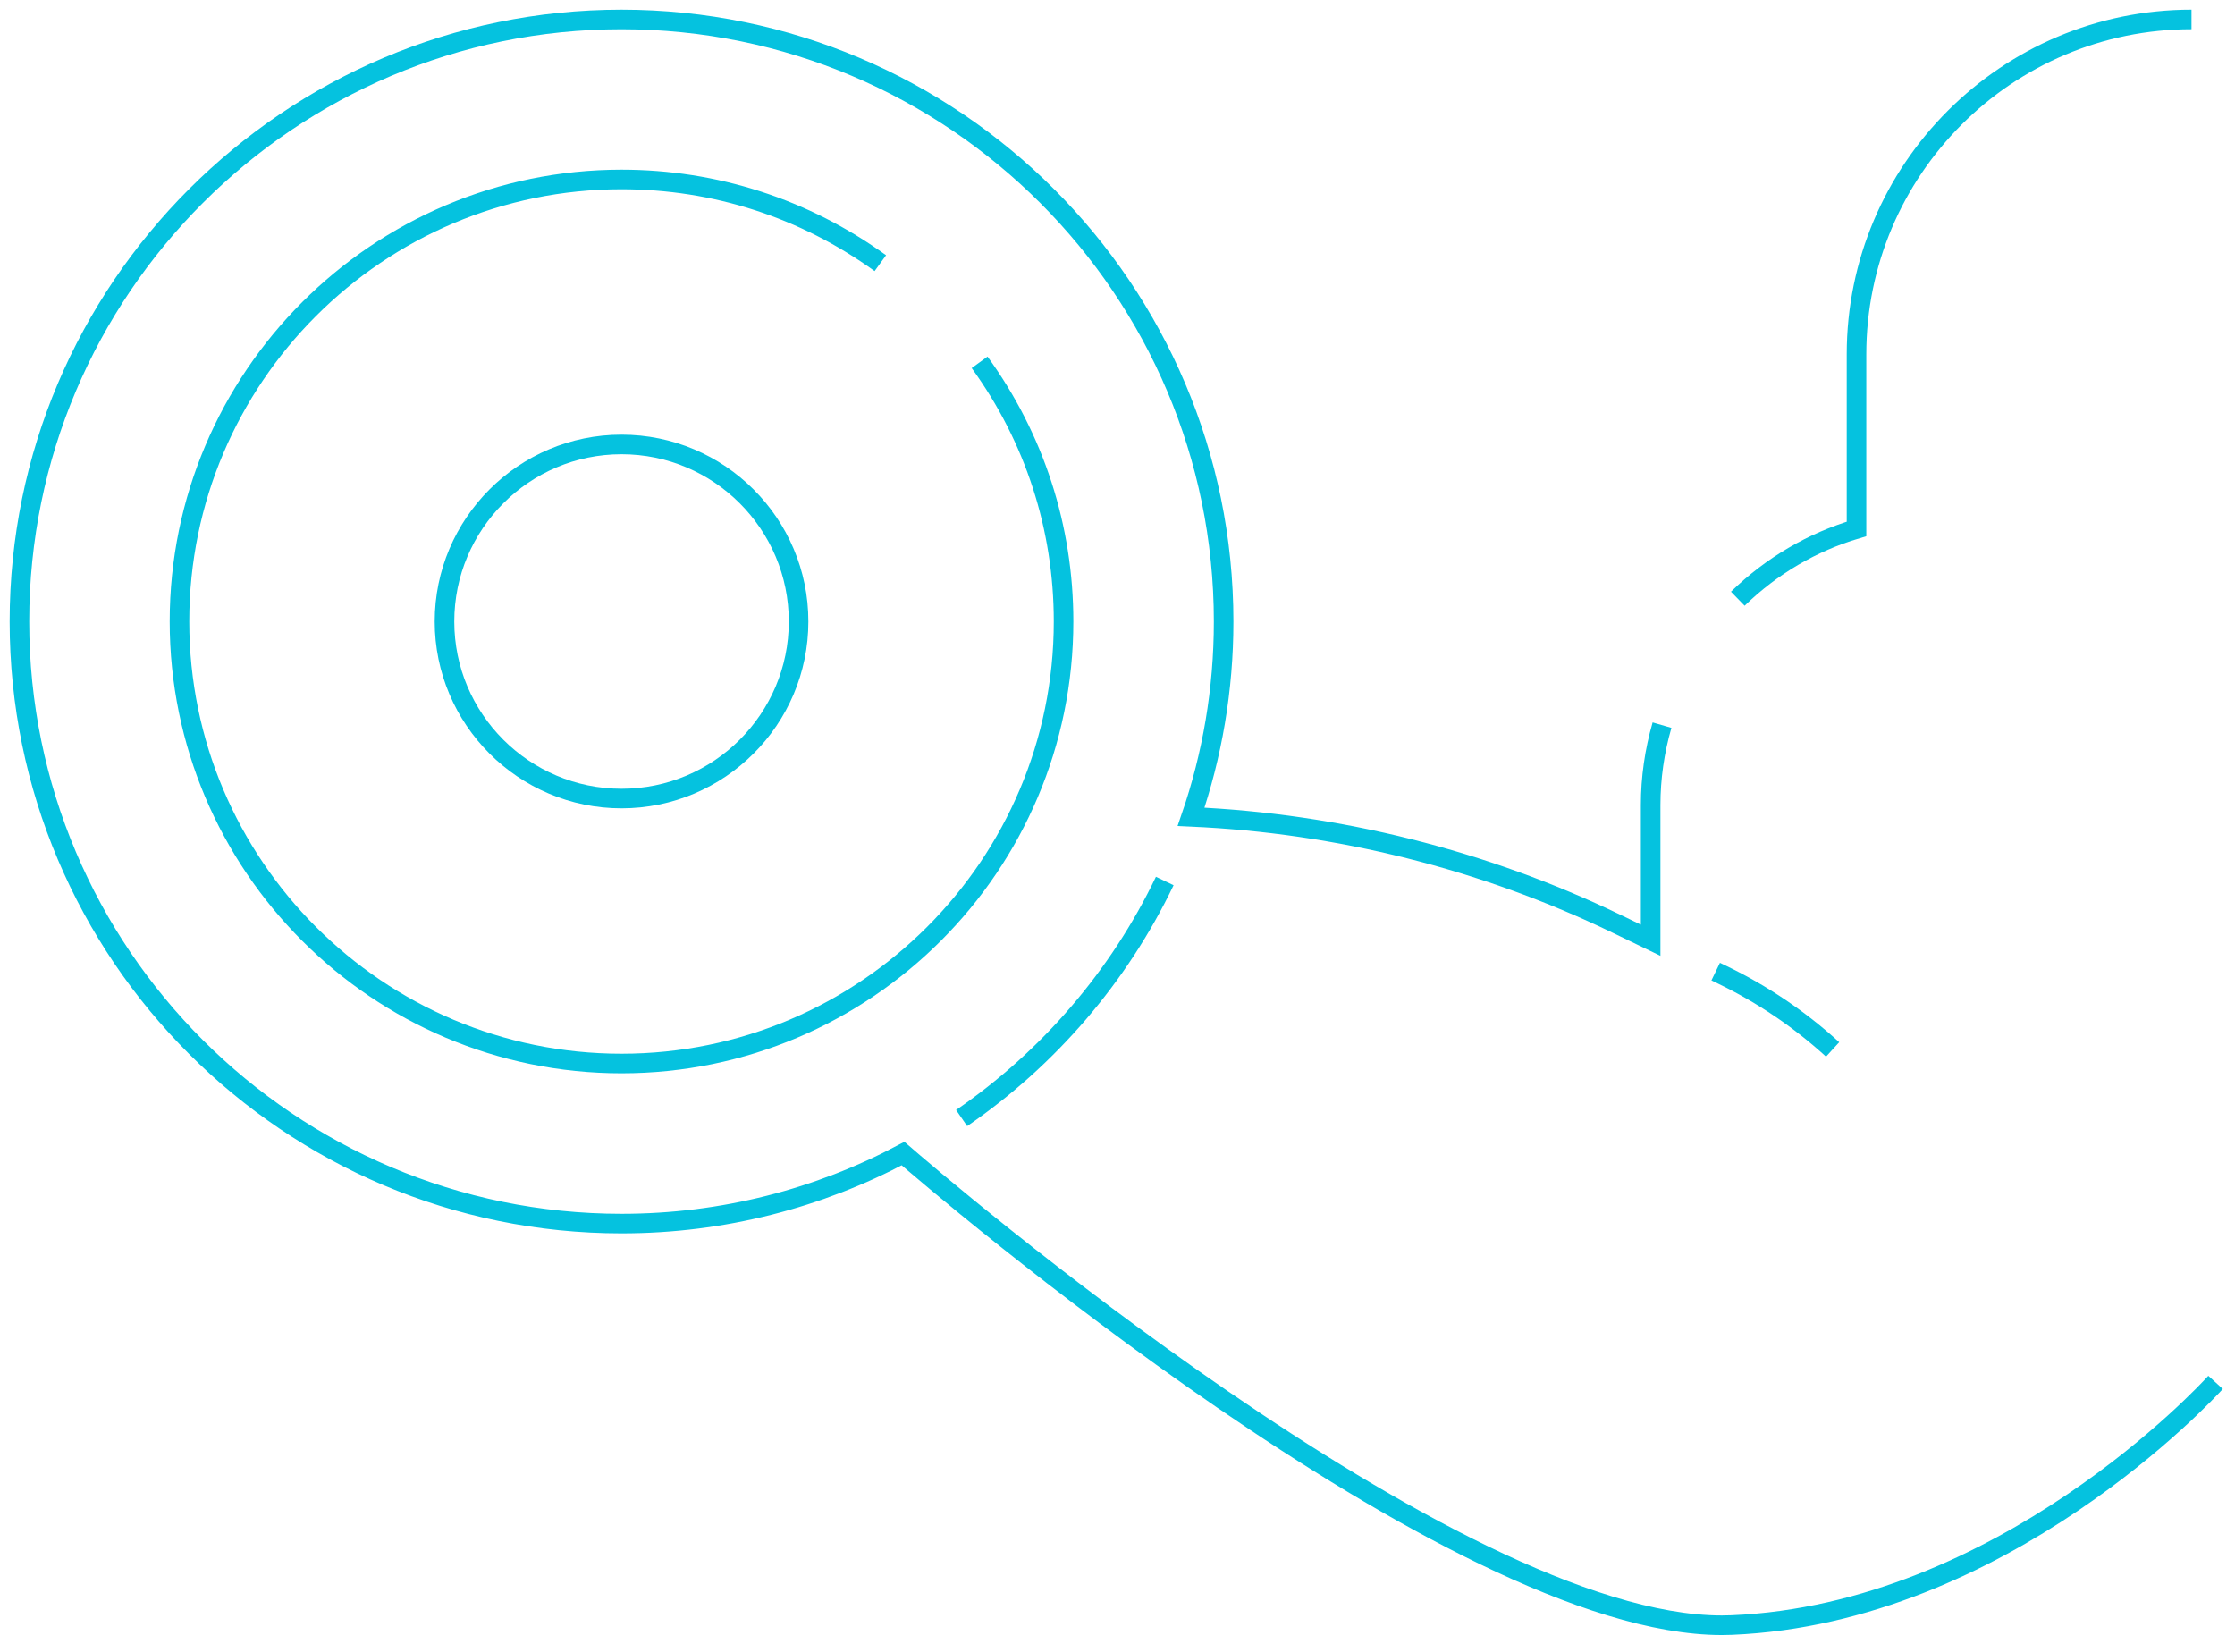
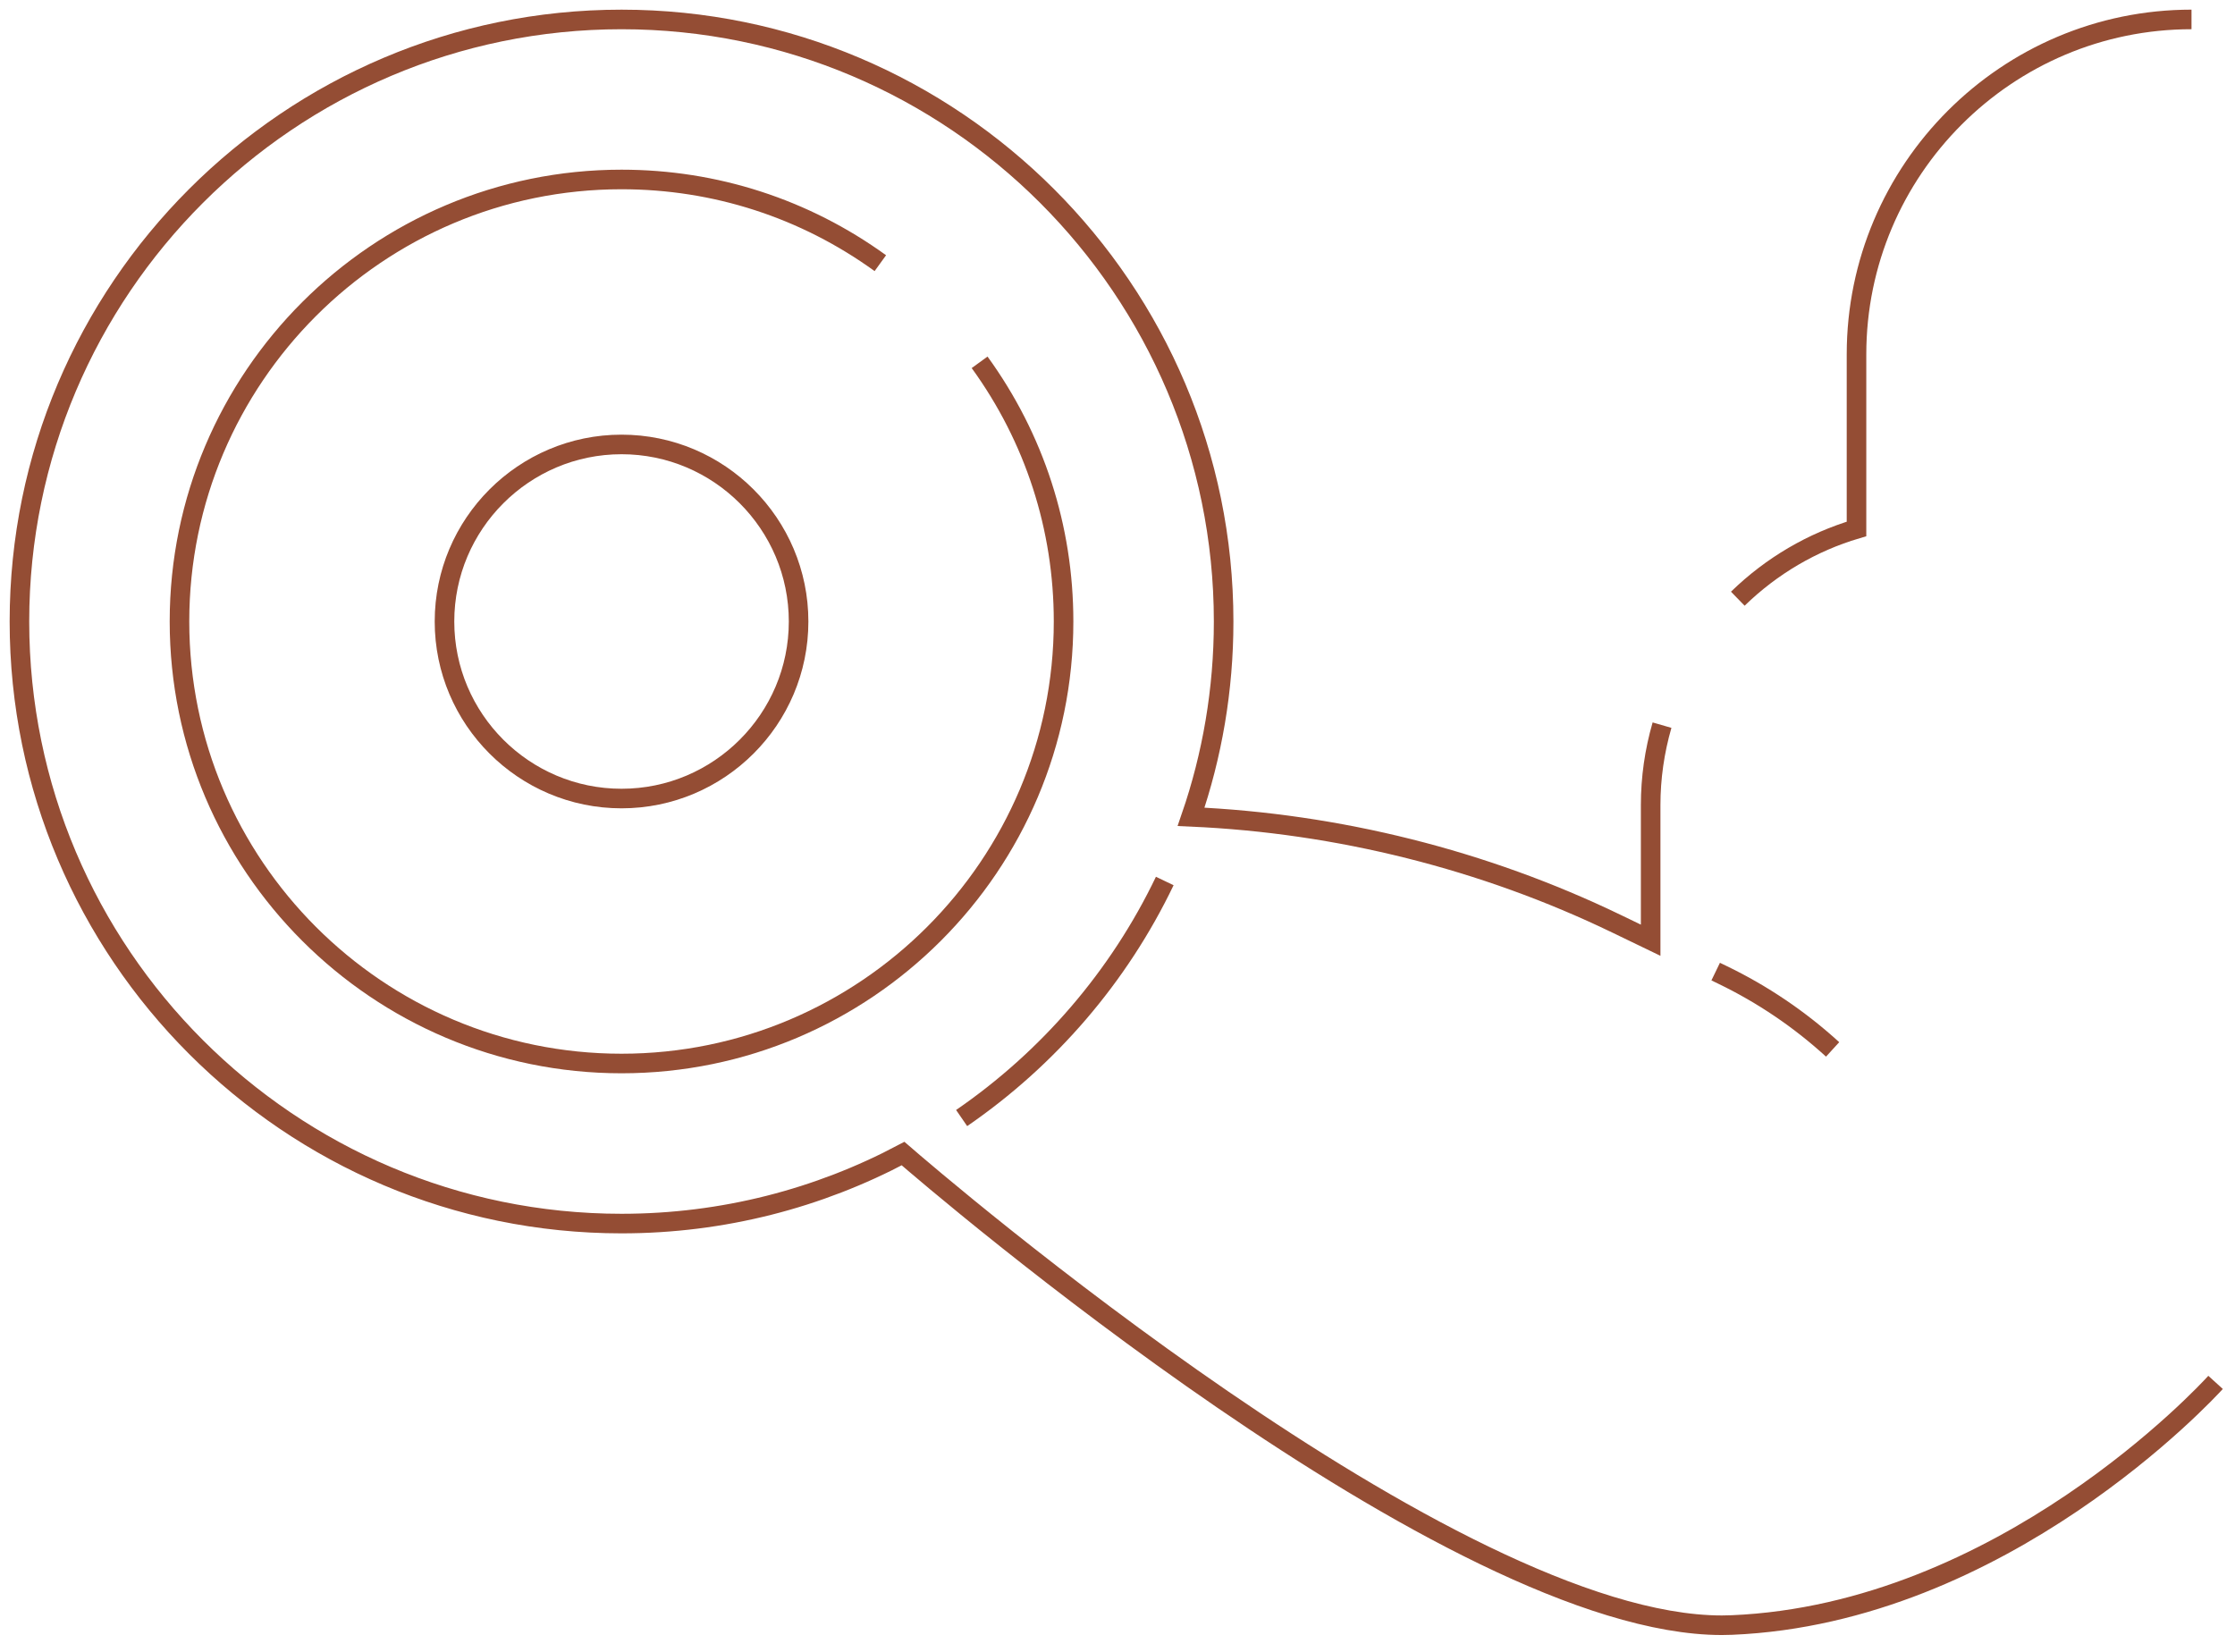
<svg xmlns="http://www.w3.org/2000/svg" width="115" height="85" viewBox="0 0 115 85" fill="none">
-   <path d="M50.405 18.644C53.231 22.542 54.725 27.154 54.725 31.98C54.725 44.522 44.521 54.725 31.98 54.725C19.438 54.725 9.235 44.522 9.235 31.98C9.235 19.439 19.438 9.235 31.98 9.235C36.798 9.235 41.403 10.725 45.297 13.542" stroke="#05C2DF" stroke-width="1.007" stroke-linejoin="round" />
-   <path d="M31.981 41.091C26.958 41.091 22.871 37.004 22.871 31.981C22.871 26.958 26.958 22.87 31.981 22.87C37.004 22.87 41.091 26.958 41.091 31.981C41.091 37.004 37.004 41.091 31.981 41.091Z" stroke="#05C2DF" stroke-width="1.007" />
-   <path d="M112.762 1C103.258 1 95.525 8.732 95.525 18.236V27.218C93.253 27.892 91.161 29.111 89.417 30.808" stroke="#05C2DF" stroke-width="1.007" />
-   <path d="M49.48 57.532C53.945 54.464 57.571 50.258 59.932 45.334M94.296 54C92.6 52.452 90.692 51.161 88.624 50.163L88.279 49.996M85.518 37.314C85.13 38.657 84.933 40.039 84.933 41.423V48.382L83.166 47.529C76.36 44.244 68.843 42.364 61.286 42.032C62.371 38.879 62.961 35.498 62.961 31.982C62.961 14.899 49.063 1.001 31.98 1.001C14.898 1.001 1 14.899 1 31.982C1 49.064 14.898 62.962 31.98 62.962C37.21 62.962 42.14 61.657 46.466 59.36C48.076 60.756 74.683 83.631 88.599 83.631C88.769 83.631 88.939 83.627 89.105 83.62C103.031 83.039 113.559 71.62 114 71.134" stroke="#05C2DF" stroke-width="1.007" />
+   <path d="M50.405 18.644C53.231 22.542 54.725 27.154 54.725 31.98C54.725 44.522 44.521 54.725 31.98 54.725C19.438 54.725 9.235 44.522 9.235 31.98C9.235 19.439 19.438 9.235 31.98 9.235C36.798 9.235 41.403 10.725 45.297 13.542" stroke="#944d34" stroke-width="1.007" stroke-linejoin="round" />
+   <path d="M31.981 41.091C26.958 41.091 22.871 37.004 22.871 31.981C22.871 26.958 26.958 22.87 31.981 22.87C37.004 22.87 41.091 26.958 41.091 31.981C41.091 37.004 37.004 41.091 31.981 41.091Z" stroke="#944d34" stroke-width="1.007" />
+   <path d="M112.762 1C103.258 1 95.525 8.732 95.525 18.236V27.218C93.253 27.892 91.161 29.111 89.417 30.808" stroke="#944d34" stroke-width="1.007" />
+   <path d="M49.48 57.532C53.945 54.464 57.571 50.258 59.932 45.334M94.296 54C92.6 52.452 90.692 51.161 88.624 50.163L88.279 49.996M85.518 37.314C85.13 38.657 84.933 40.039 84.933 41.423V48.382L83.166 47.529C76.36 44.244 68.843 42.364 61.286 42.032C62.371 38.879 62.961 35.498 62.961 31.982C62.961 14.899 49.063 1.001 31.98 1.001C14.898 1.001 1 14.899 1 31.982C1 49.064 14.898 62.962 31.98 62.962C37.21 62.962 42.14 61.657 46.466 59.36C48.076 60.756 74.683 83.631 88.599 83.631C88.769 83.631 88.939 83.627 89.105 83.62C103.031 83.039 113.559 71.62 114 71.134" stroke="#944d34" stroke-width="1.007" />
</svg>
